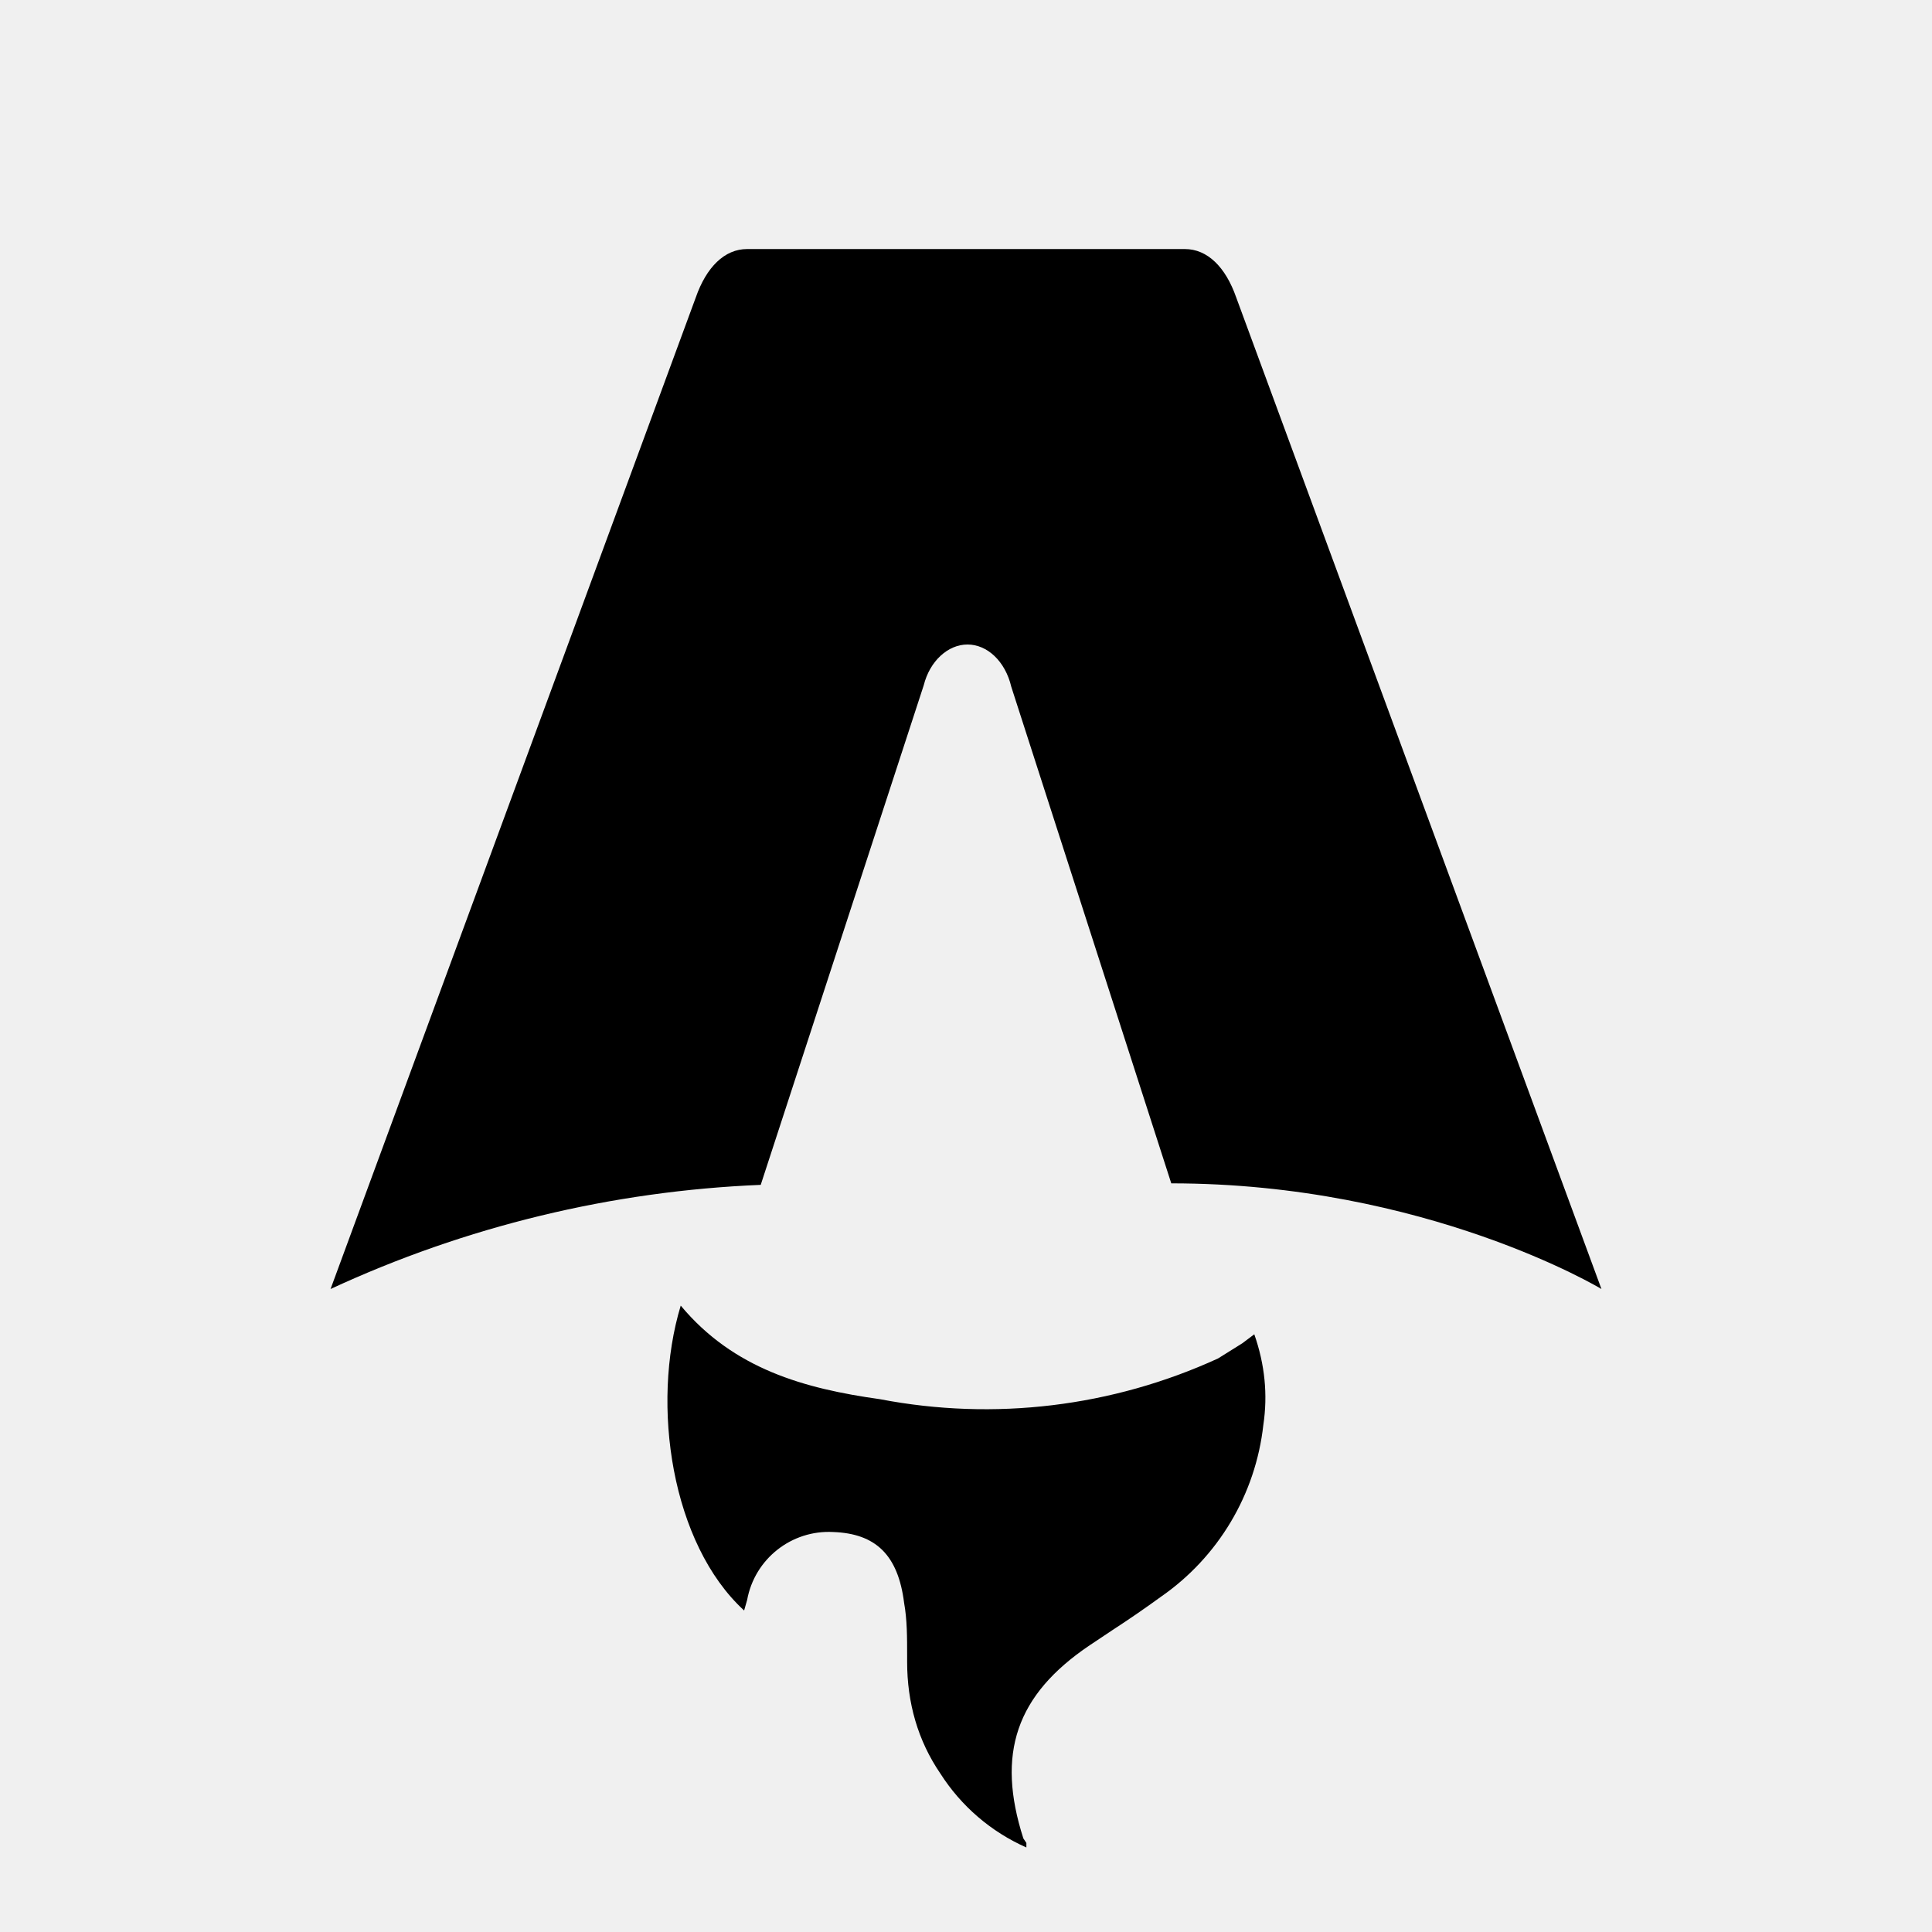
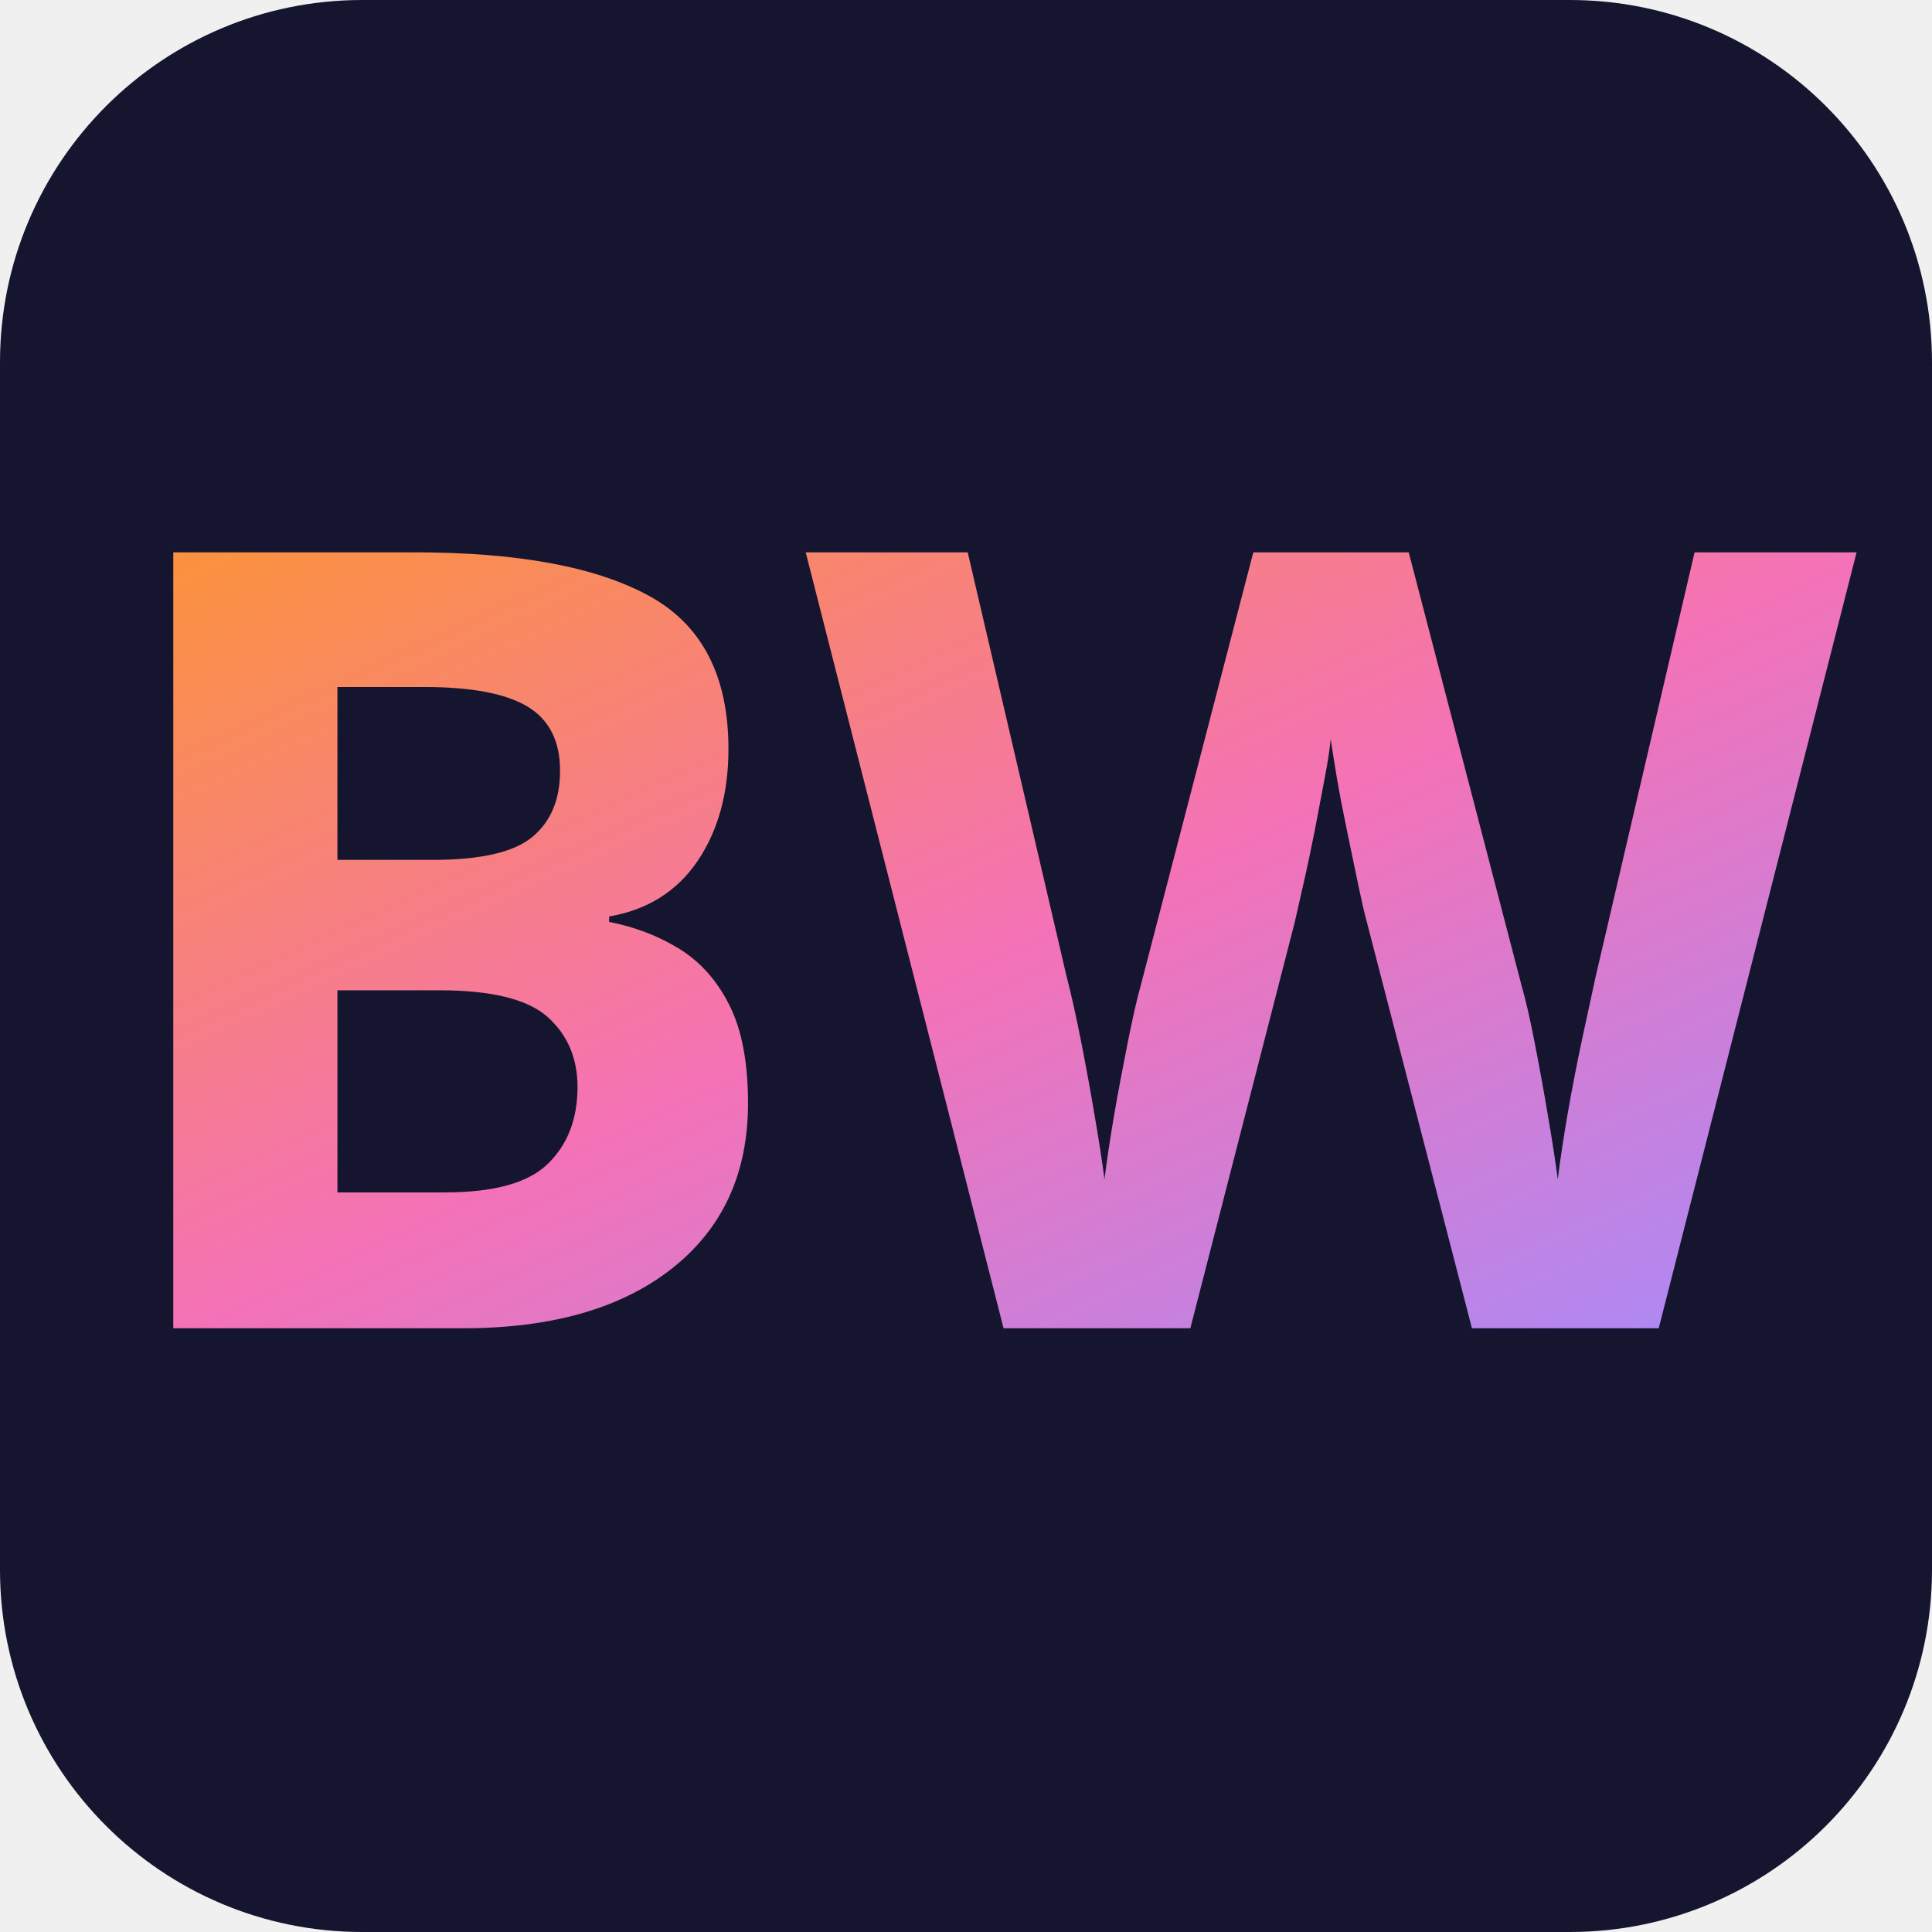
- <svg xmlns="http://www.w3.org/2000/svg" fill="none" viewBox="0 0 128 128">
-   <path d="M50.4 78.5a75.1 75.1 0 0 0-28.5 6.9l24.2-65.7c.7-2 1.9-3.2 3.4-3.2h29c1.5 0 2.7 1.2 3.4 3.2l24.2 65.7s-11.6-7-28.5-7L67 45.5c-.4-1.7-1.6-2.8-2.9-2.8-1.3 0-2.5 1.1-2.9 2.7L50.4 78.5Zm-1.1 28.2Zm-4.2-20.2c-2 6.6-.6 15.8 4.2 20.2a17.5 17.5 0 0 1 .2-.7 5.5 5.5 0 0 1 5.7-4.5c2.8.1 4.3 1.5 4.7 4.7.2 1.1.2 2.3.2 3.5v.4c0 2.7.7 5.2 2.2 7.4a13 13 0 0 0 5.7 4.9v-.3l-.2-.3c-1.8-5.6-.5-9.5 4.4-12.8l1.5-1a73 73 0 0 0 3.2-2.2 16 16 0 0 0 6.8-11.4c.3-2 .1-4-.6-6l-.8.6-1.6 1a37 37 0 0 1-22.4 2.7c-5-.7-9.7-2-13.2-6.2Z" />
-   <style>
-         path { fill: #000; }
-         @media (prefers-color-scheme: dark) {
-             path { fill: #FFF; }
-         }
-     </style>
+ <svg xmlns="http://www.w3.org/2000/svg" viewBox="0 0 128 128">
+   <defs>
+     <linearGradient id="g" x1="0%" y1="0%" x2="100%" y2="100%">
+       <stop offset="0%" stop-color="#fb923c" />
+       <stop offset="50%" stop-color="#f472b6" />
+       <stop offset="100%" stop-color="#a78bfa" />
+     </linearGradient>
+   </defs>
+   <rect width="128" height="128" rx="24" fill="#151530" />
+   <text x="64" y="88" text-anchor="middle" font-family="system-ui, sans-serif" font-weight="800" font-size="72" fill="url(#g)">BW</text>
</svg>
